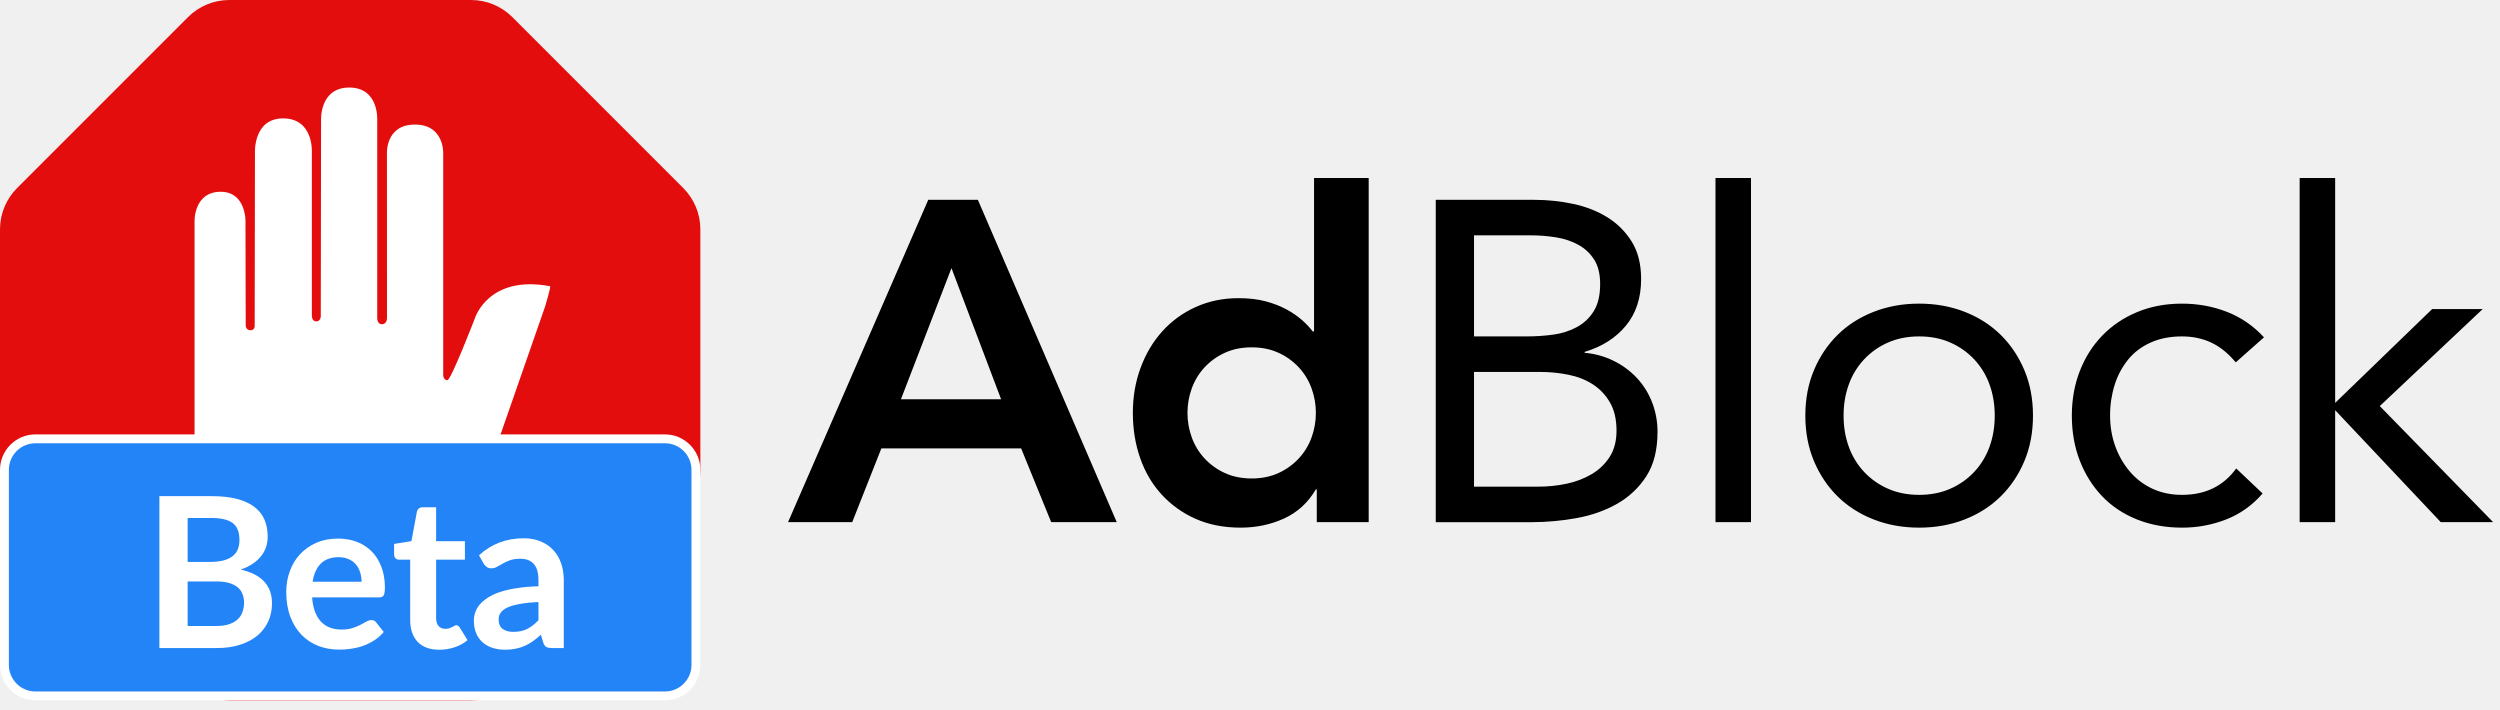
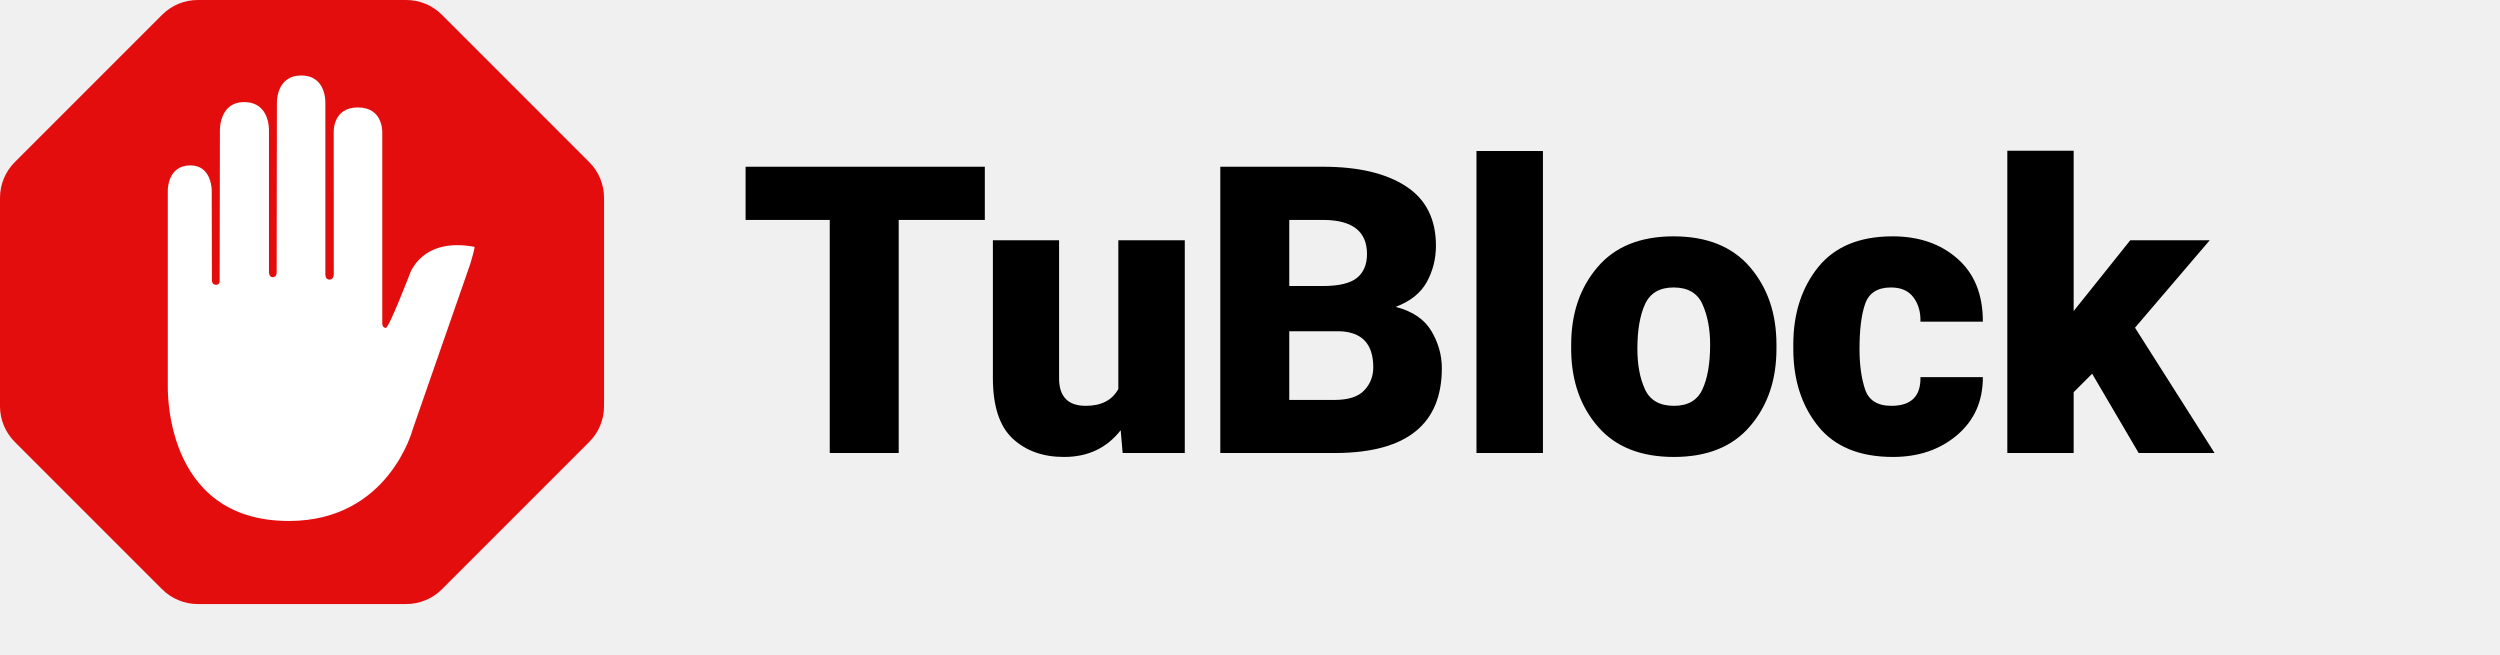
- <svg xmlns="http://www.w3.org/2000/svg" width="282" height="80" viewBox="0 0 282 80" fill="none">
-   <path d="M104.707 22.54H110.305L125.97 58.9H118.575L115.185 50.58H99.417L96.13 58.9H88.89L104.708 22.539L104.707 22.54ZM112.924 45.035L107.326 30.243L101.626 45.035H112.924ZM148.534 55.203H148.43C147.54 56.71 146.342 57.806 144.835 58.49C143.329 59.175 141.703 59.518 139.956 59.518C138.039 59.518 136.336 59.184 134.846 58.516C133.394 57.875 132.091 56.939 131.02 55.768C129.959 54.604 129.154 53.235 128.606 51.66C128.058 50.085 127.785 48.39 127.785 46.575C127.785 44.761 128.075 43.065 128.658 41.491C129.24 39.916 130.053 38.546 131.098 37.382C132.15 36.212 133.436 35.277 134.872 34.635C136.344 33.967 137.953 33.633 139.7 33.633C140.864 33.633 141.89 33.753 142.781 33.993C143.671 34.233 144.459 34.54 145.144 34.917C145.769 35.252 146.355 35.657 146.89 36.124C147.37 36.552 147.763 36.971 148.07 37.382H148.225V20.075H154.388V58.9H148.533V55.202L148.534 55.203ZM133.947 46.575C133.947 47.534 134.11 48.458 134.435 49.349C134.751 50.224 135.24 51.028 135.873 51.711C136.519 52.405 137.296 52.964 138.159 53.355C139.049 53.765 140.059 53.971 141.189 53.971C142.319 53.971 143.329 53.765 144.219 53.355C145.082 52.964 145.859 52.405 146.505 51.711C147.137 51.028 147.626 50.224 147.943 49.349C148.268 48.459 148.43 47.534 148.43 46.575C148.43 45.617 148.268 44.692 147.943 43.802C147.626 42.926 147.137 42.123 146.505 41.44C145.859 40.746 145.082 40.187 144.219 39.796C143.329 39.386 142.319 39.18 141.189 39.18C140.059 39.18 139.049 39.385 138.159 39.796C137.269 40.206 136.507 40.755 135.873 41.44C135.24 42.123 134.751 42.926 134.435 43.802C134.11 44.69 133.945 45.629 133.947 46.575V46.575ZM161.955 22.54H173.049C174.555 22.54 176.027 22.694 177.465 23.002C178.903 23.31 180.187 23.815 181.317 24.517C182.434 25.206 183.375 26.147 184.065 27.265C184.767 28.395 185.118 29.798 185.118 31.476C185.118 33.599 184.544 35.354 183.398 36.74C182.25 38.127 180.701 39.111 178.749 39.693V39.796C180.989 39.983 183.083 40.989 184.629 42.621C185.372 43.419 185.956 44.351 186.35 45.368C186.766 46.44 186.976 47.582 186.967 48.732C186.967 50.752 186.547 52.413 185.708 53.714C184.882 55.002 183.754 56.069 182.421 56.821C181.069 57.591 179.545 58.131 177.851 58.439C176.182 58.745 174.488 58.899 172.791 58.901H161.955V22.54V22.54ZM166.269 37.947H172.227C173.254 37.947 174.255 37.879 175.231 37.742C176.156 37.621 177.053 37.334 177.876 36.894C178.656 36.473 179.312 35.853 179.776 35.097C180.256 34.327 180.496 33.307 180.496 32.041C180.496 30.911 180.273 29.995 179.828 29.293C179.388 28.596 178.778 28.022 178.056 27.624C177.32 27.214 176.481 26.931 175.539 26.777C174.597 26.623 173.644 26.546 172.689 26.546H166.269V37.947V37.947ZM166.269 54.895H173.562C174.624 54.895 175.676 54.784 176.721 54.561C177.715 54.358 178.669 53.994 179.545 53.483C180.367 53.003 181.062 52.334 181.574 51.531C182.088 50.727 182.344 49.742 182.344 48.578C182.344 47.311 182.096 46.25 181.6 45.394C181.125 44.561 180.455 43.856 179.648 43.34C178.843 42.826 177.919 42.467 176.875 42.261C175.817 42.054 174.742 41.951 173.665 41.953H166.269V54.895V54.895ZM193.507 20.075H197.513V58.9H193.507V20.075V20.075ZM203.642 46.883C203.642 45 203.967 43.288 204.618 41.748C205.268 40.207 206.158 38.88 207.288 37.768C208.418 36.655 209.771 35.79 211.346 35.174C212.921 34.558 214.632 34.249 216.481 34.249C218.331 34.249 220.042 34.558 221.617 35.174C223.192 35.79 224.545 36.654 225.674 37.767C226.804 38.88 227.694 40.207 228.345 41.747C228.995 43.288 229.321 45 229.321 46.883C229.321 48.767 228.996 50.479 228.345 52.019C227.695 53.56 226.805 54.887 225.675 55.999C224.545 57.112 223.192 57.977 221.617 58.593C220.042 59.209 218.33 59.518 216.481 59.518C214.632 59.518 212.921 59.209 211.346 58.593C209.771 57.977 208.418 57.113 207.288 56C206.158 54.887 205.268 53.56 204.618 52.02C203.968 50.479 203.642 48.767 203.642 46.883V46.883ZM207.956 46.883C207.956 48.15 208.153 49.323 208.546 50.401C208.922 51.45 209.507 52.411 210.267 53.226C211.027 54.036 211.945 54.682 212.963 55.126C214.008 55.589 215.18 55.82 216.481 55.82C217.782 55.82 218.955 55.589 219.999 55.126C221.017 54.682 221.935 54.036 222.696 53.226C223.455 52.411 224.041 51.45 224.416 50.401C224.81 49.323 225.006 48.151 225.006 46.883C225.006 45.617 224.81 44.444 224.416 43.365C224.04 42.316 223.455 41.356 222.696 40.541C221.935 39.731 221.017 39.085 219.999 38.641C218.955 38.178 217.782 37.947 216.481 37.947C215.181 37.947 214.008 38.178 212.963 38.64C211.945 39.084 211.027 39.73 210.267 40.54C209.508 41.355 208.922 42.316 208.547 43.365C208.153 44.444 207.956 45.617 207.956 46.883ZM252.193 40.875C251.337 39.847 250.413 39.103 249.419 38.64C248.427 38.178 247.331 37.947 246.133 37.947C244.797 37.947 243.616 38.178 242.589 38.64C241.562 39.103 240.714 39.745 240.047 40.566C239.366 41.412 238.852 42.379 238.532 43.416C238.183 44.538 238.009 45.708 238.018 46.883C238.018 48.116 238.215 49.272 238.608 50.35C238.98 51.391 239.537 52.356 240.252 53.2C240.95 54.019 241.817 54.676 242.794 55.126C243.787 55.589 244.9 55.82 246.133 55.82C248.769 55.82 250.806 54.827 252.244 52.841L255.223 55.666C254.059 57.001 252.689 57.976 251.114 58.593C249.526 59.212 247.837 59.526 246.133 59.518C244.283 59.518 242.589 59.209 241.048 58.593C239.508 57.977 238.198 57.103 237.119 55.973C236.041 54.843 235.202 53.509 234.603 51.968C234.003 50.428 233.703 48.732 233.703 46.883C233.703 45.069 234.003 43.391 234.603 41.85C235.202 40.31 236.049 38.974 237.145 37.844C238.241 36.714 239.55 35.833 241.074 35.2C242.597 34.566 244.284 34.25 246.133 34.25C247.913 34.25 249.599 34.558 251.191 35.174C252.783 35.79 254.179 36.749 255.377 38.05L252.193 40.875V40.875ZM259.401 20.075H263.406V45.445L274.346 34.865H280.046L268.44 45.805L281.228 58.9H275.321L263.406 46.266V58.9H259.401V20.075V20.075Z" fill="black" />
-   <path fill-rule="evenodd" clip-rule="evenodd" d="M25.864 0C24.118 0 22.444 0.694 21.209 1.928L1.928 21.211C0.694 22.446 0 24.12 0 25.866V53.138C0 54.884 0.694 56.558 1.928 57.793L21.209 77.074C22.444 78.308 24.118 79.002 25.864 79.002H53.136C54.882 79.002 56.556 78.308 57.791 77.074L77.072 57.793C78.306 56.558 79 54.884 79 53.138V25.866C79 24.12 78.306 22.446 77.072 21.211L57.791 1.928C56.556 0.694 54.882 0 53.136 0H25.864Z" fill="#E40D0D" />
-   <path fill-rule="evenodd" clip-rule="evenodd" d="M37.79 68.138C50.878 68.138 53.983 56.133 53.983 56.133L61.495 34.55C61.495 34.55 62.173 32.31 62.049 32.285C55.054 30.978 53.566 35.907 53.566 35.907C53.566 35.907 50.878 42.889 50.461 42.889C50.044 42.889 49.994 42.373 49.994 42.373V17.287C49.994 17.287 50.125 14.051 46.802 14.051C43.478 14.051 43.647 17.293 43.647 17.293L43.653 35.826C43.653 35.826 43.696 36.573 43.074 36.573C42.52 36.573 42.551 35.851 42.551 35.851V13.522C42.551 13.522 42.757 9.875 39.396 9.875C36.035 9.875 36.216 13.547 36.216 13.547L36.185 35.577C36.185 35.577 36.228 36.255 35.675 36.255C35.158 36.255 35.177 35.584 35.177 35.584V17.113C35.177 17.113 35.363 13.354 31.941 13.354C28.58 13.354 28.76 17.181 28.76 17.181L28.729 36.685C28.729 36.685 28.791 37.251 28.263 37.251C27.703 37.251 27.715 36.685 27.715 36.685L27.69 24.892C27.69 24.892 27.721 21.631 24.896 21.631C21.89 21.631 21.946 24.892 21.946 24.892V50.345C21.965 50.339 21.187 68.138 37.79 68.138Z" fill="white" />
-   <rect x="0.5" y="49.5" width="78" height="29" rx="3.5" fill="#2284F7" stroke="white" />
-   <path d="M24.389 70.612C24.981 70.612 25.479 70.54 25.882 70.398C26.285 70.256 26.605 70.067 26.842 69.829C27.087 69.593 27.261 69.316 27.363 69C27.474 68.684 27.529 68.348 27.529 67.993C27.529 67.621 27.47 67.29 27.351 66.997C27.233 66.697 27.047 66.444 26.794 66.239C26.542 66.026 26.214 65.864 25.811 65.753C25.416 65.642 24.938 65.587 24.377 65.587H21.166V70.612H24.389ZM21.166 58.43V63.383H23.702C24.792 63.383 25.613 63.186 26.166 62.791C26.727 62.396 27.008 61.767 27.008 60.906C27.008 60.014 26.755 59.378 26.249 58.999C25.744 58.619 24.954 58.43 23.879 58.43H21.166ZM23.879 55.965C25.001 55.965 25.961 56.072 26.759 56.285C27.557 56.498 28.209 56.802 28.714 57.197C29.228 57.592 29.603 58.07 29.84 58.631C30.077 59.192 30.195 59.824 30.195 60.527C30.195 60.93 30.136 61.317 30.018 61.688C29.899 62.052 29.713 62.396 29.461 62.719C29.216 63.035 28.9 63.324 28.513 63.584C28.134 63.845 27.679 64.066 27.15 64.248C29.504 64.777 30.681 66.049 30.681 68.064C30.681 68.791 30.543 69.462 30.267 70.078C29.99 70.695 29.587 71.228 29.058 71.678C28.529 72.121 27.877 72.468 27.102 72.721C26.328 72.974 25.444 73.1 24.448 73.1H17.978V55.965H23.879Z" fill="white" />
-   <path d="M40.786 65.623C40.786 65.243 40.731 64.888 40.62 64.556C40.517 64.216 40.359 63.92 40.146 63.667C39.933 63.415 39.66 63.217 39.329 63.075C39.005 62.925 38.626 62.85 38.191 62.85C37.346 62.85 36.678 63.091 36.188 63.573C35.706 64.055 35.398 64.738 35.264 65.623H40.786ZM35.205 67.388C35.252 68.013 35.363 68.554 35.537 69.012C35.71 69.462 35.94 69.837 36.224 70.138C36.508 70.43 36.844 70.651 37.231 70.801C37.626 70.943 38.061 71.014 38.535 71.014C39.009 71.014 39.416 70.959 39.755 70.849C40.103 70.738 40.403 70.615 40.656 70.481C40.916 70.347 41.142 70.225 41.331 70.114C41.529 70.003 41.718 69.948 41.9 69.948C42.145 69.948 42.327 70.039 42.445 70.221L43.286 71.287C42.963 71.666 42.599 71.986 42.196 72.247C41.793 72.5 41.371 72.705 40.928 72.863C40.494 73.013 40.047 73.12 39.589 73.183C39.139 73.246 38.7 73.278 38.274 73.278C37.429 73.278 36.643 73.14 35.916 72.863C35.189 72.579 34.557 72.164 34.02 71.619C33.483 71.066 33.06 70.386 32.752 69.581C32.444 68.767 32.29 67.827 32.29 66.76C32.29 65.931 32.424 65.153 32.693 64.426C32.961 63.691 33.344 63.055 33.842 62.518C34.348 61.973 34.96 61.542 35.679 61.226C36.406 60.91 37.223 60.752 38.132 60.752C38.898 60.752 39.605 60.875 40.253 61.12C40.901 61.365 41.458 61.724 41.924 62.198C42.39 62.664 42.753 63.241 43.014 63.928C43.282 64.608 43.417 65.386 43.417 66.263C43.417 66.705 43.369 67.005 43.275 67.163C43.18 67.313 42.998 67.388 42.73 67.388H35.205Z" fill="white" />
-   <path d="M49.55 73.29C48.492 73.29 47.678 72.993 47.109 72.401C46.548 71.8 46.268 70.975 46.268 69.924V63.134H45.024C44.866 63.134 44.731 63.083 44.621 62.98C44.51 62.877 44.455 62.723 44.455 62.518V61.357L46.41 61.037L47.026 57.719C47.066 57.561 47.141 57.438 47.251 57.351C47.362 57.264 47.504 57.221 47.678 57.221H49.195V61.049H52.442V63.134H49.195V69.723C49.195 70.102 49.286 70.398 49.467 70.612C49.657 70.825 49.914 70.931 50.238 70.931C50.419 70.931 50.569 70.912 50.688 70.872C50.814 70.825 50.921 70.778 51.008 70.73C51.103 70.683 51.186 70.639 51.257 70.6C51.328 70.552 51.399 70.529 51.47 70.529C51.557 70.529 51.628 70.552 51.683 70.6C51.739 70.639 51.798 70.702 51.861 70.789L52.738 72.211C52.311 72.567 51.822 72.835 51.269 73.017C50.716 73.199 50.143 73.29 49.55 73.29Z" fill="white" />
-   <path d="M60.738 67.91C59.893 67.949 59.182 68.024 58.605 68.135C58.029 68.238 57.566 68.372 57.219 68.538C56.871 68.704 56.623 68.897 56.472 69.118C56.322 69.34 56.247 69.581 56.247 69.841C56.247 70.355 56.397 70.722 56.697 70.943C57.006 71.165 57.405 71.275 57.894 71.275C58.495 71.275 59.012 71.168 59.447 70.955C59.889 70.734 60.32 70.402 60.738 69.96V67.91ZM54.031 62.636C55.43 61.357 57.112 60.717 59.079 60.717C59.79 60.717 60.426 60.835 60.987 61.072C61.548 61.301 62.022 61.625 62.409 62.044C62.796 62.455 63.089 62.949 63.286 63.525C63.492 64.102 63.594 64.734 63.594 65.421V73.1H62.267C61.99 73.1 61.777 73.061 61.627 72.982C61.477 72.895 61.358 72.725 61.272 72.472L61.011 71.595C60.703 71.872 60.403 72.117 60.11 72.33C59.818 72.535 59.514 72.709 59.198 72.851C58.882 72.993 58.542 73.1 58.179 73.171C57.823 73.25 57.428 73.29 56.994 73.29C56.48 73.29 56.006 73.222 55.572 73.088C55.137 72.946 54.762 72.737 54.446 72.46C54.13 72.184 53.885 71.84 53.711 71.429C53.538 71.018 53.451 70.54 53.451 69.995C53.451 69.687 53.502 69.383 53.605 69.083C53.707 68.775 53.873 68.483 54.102 68.206C54.339 67.93 54.644 67.669 55.015 67.424C55.386 67.179 55.84 66.966 56.378 66.784C56.923 66.602 57.555 66.456 58.274 66.346C58.992 66.227 59.814 66.156 60.738 66.132V65.421C60.738 64.608 60.565 64.007 60.217 63.62C59.869 63.225 59.368 63.028 58.712 63.028C58.238 63.028 57.843 63.083 57.527 63.194C57.219 63.304 56.946 63.431 56.709 63.573C56.472 63.707 56.255 63.829 56.058 63.94C55.868 64.051 55.655 64.106 55.418 64.106C55.212 64.106 55.038 64.055 54.896 63.952C54.754 63.841 54.64 63.715 54.553 63.573L54.031 62.636Z" fill="white" />
+ <svg xmlns="http://www.w3.org/2000/svg" width="298" height="78" viewBox="0 0 298 78" fill="none">
+   <g clip-path="url(#clip0)">
+     <path fill-rule="evenodd" clip-rule="evenodd" d="M23.573 0C21.981 0 20.455 0.632 19.33 1.758L1.757 19.332C0.632 20.457 0 21.983 0 23.574V48.429C0 50.021 0.632 51.547 1.757 52.672L19.33 70.245C20.455 71.37 21.981 72.002 23.572 72.002H48.428C50.019 72.002 51.545 71.37 52.67 70.245L70.243 52.672C71.368 51.547 72 50.021 72 48.429V23.574C72 21.983 71.368 20.457 70.243 19.332L52.67 1.758C51.545 0.632 50.019 0 48.428 0H23.573Z" fill="#E40D0D" />
+     <path fill-rule="evenodd" clip-rule="evenodd" d="M34.442 62.1C46.37 62.1 49.2 51.159 49.2 51.159L56.046 31.489C56.046 31.489 56.664 29.447 56.551 29.424C50.176 28.233 48.82 32.725 48.82 32.725C48.82 32.725 46.37 39.089 45.99 39.089C45.61 39.089 45.565 38.618 45.565 38.618V15.755C45.565 15.755 45.684 12.806 42.655 12.806C39.626 12.806 39.779 15.761 39.779 15.761L39.785 32.652C39.785 32.652 39.825 33.332 39.257 33.332C38.753 33.332 38.781 32.674 38.781 32.674V12.324C38.781 12.324 38.968 9 35.905 9C32.843 9 33.007 12.346 33.007 12.346L32.979 32.425C32.979 32.425 33.018 33.043 32.514 33.043C32.043 33.043 32.06 32.431 32.06 32.431V15.596C32.06 15.596 32.23 12.171 29.11 12.171C26.048 12.171 26.212 15.659 26.212 15.659L26.184 33.434C26.184 33.434 26.241 33.95 25.758 33.95C25.248 33.95 25.259 33.434 25.259 33.434L25.237 22.686C25.237 22.686 25.265 19.714 22.69 19.714C19.95 19.714 20.001 22.686 20.001 22.686V45.884C20.018 45.879 19.309 62.1 34.442 62.1Z" fill="white" />
+   </g>
+   <text x="88" y="54" font-family="-apple-system, BlinkMacSystemFont, 'Segoe UI', Roboto, Helvetica, Arial, sans-serif" font-size="48" font-weight="800" fill="black" letter-spacing="-0.5">TuBlock</text>
+   <defs>
+     <clipPath id="clip0">
+       <rect width="72" height="72" fill="white" />
+     </clipPath>
+   </defs>
</svg>
